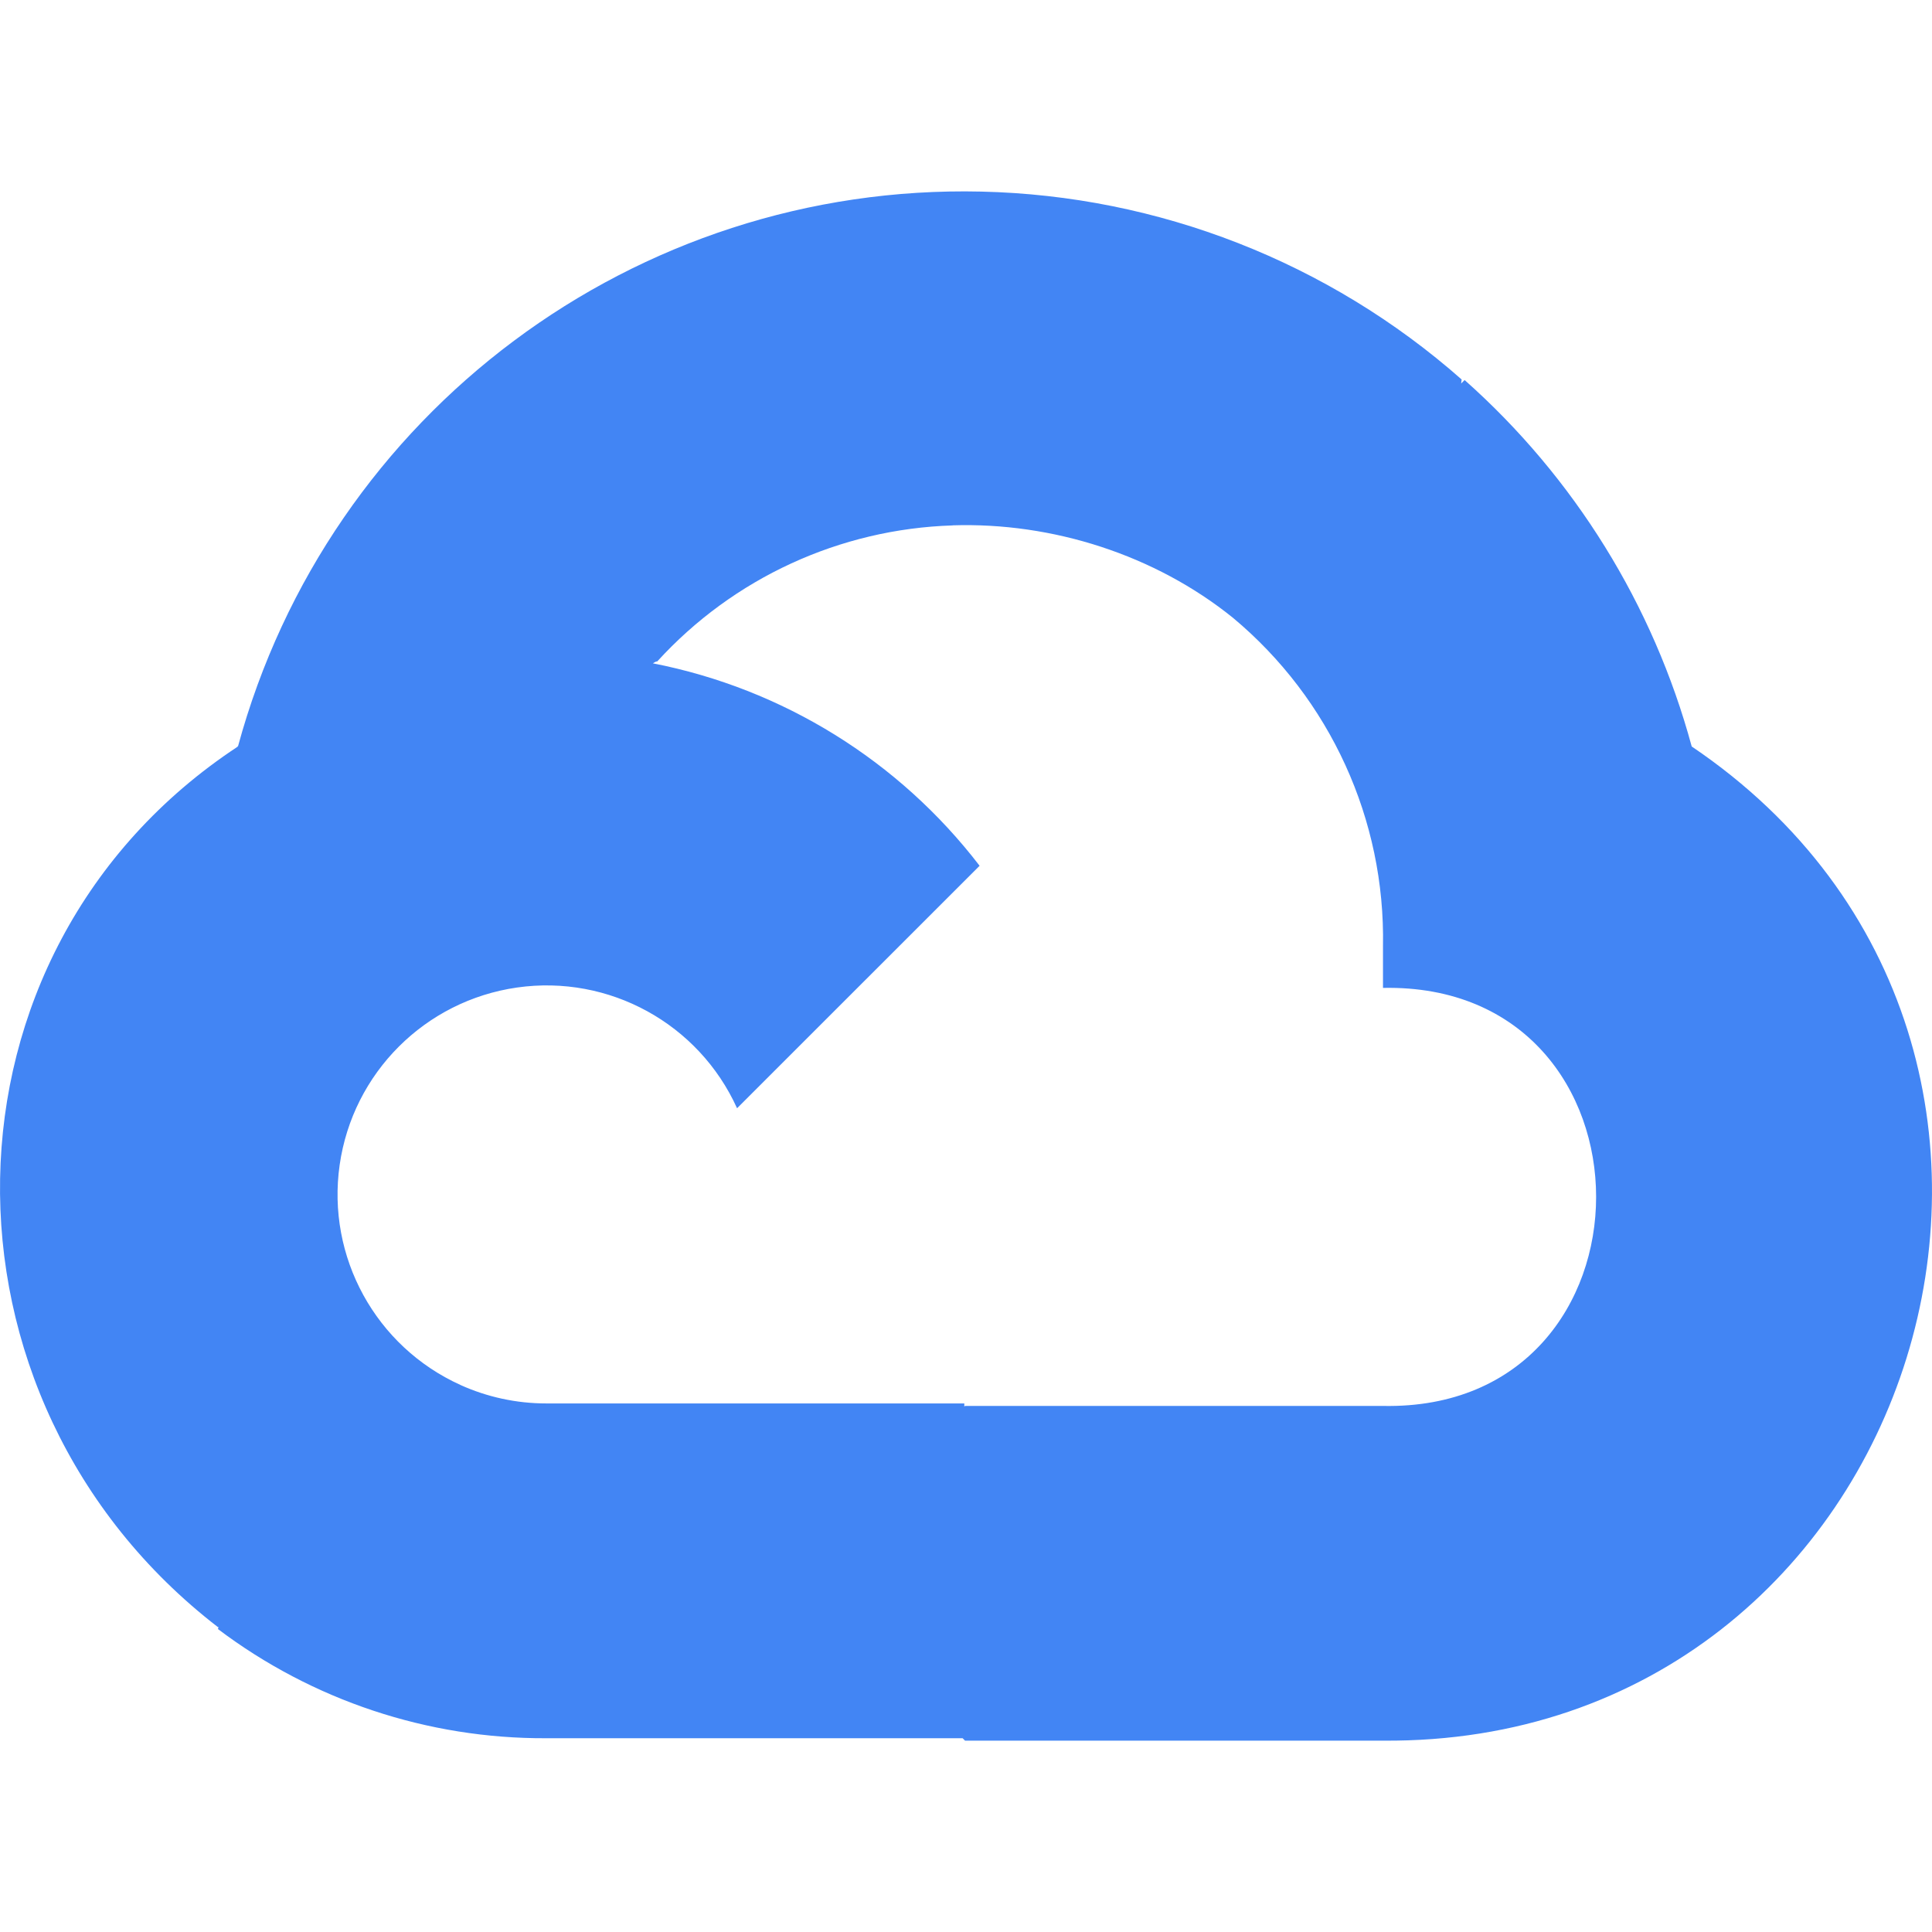
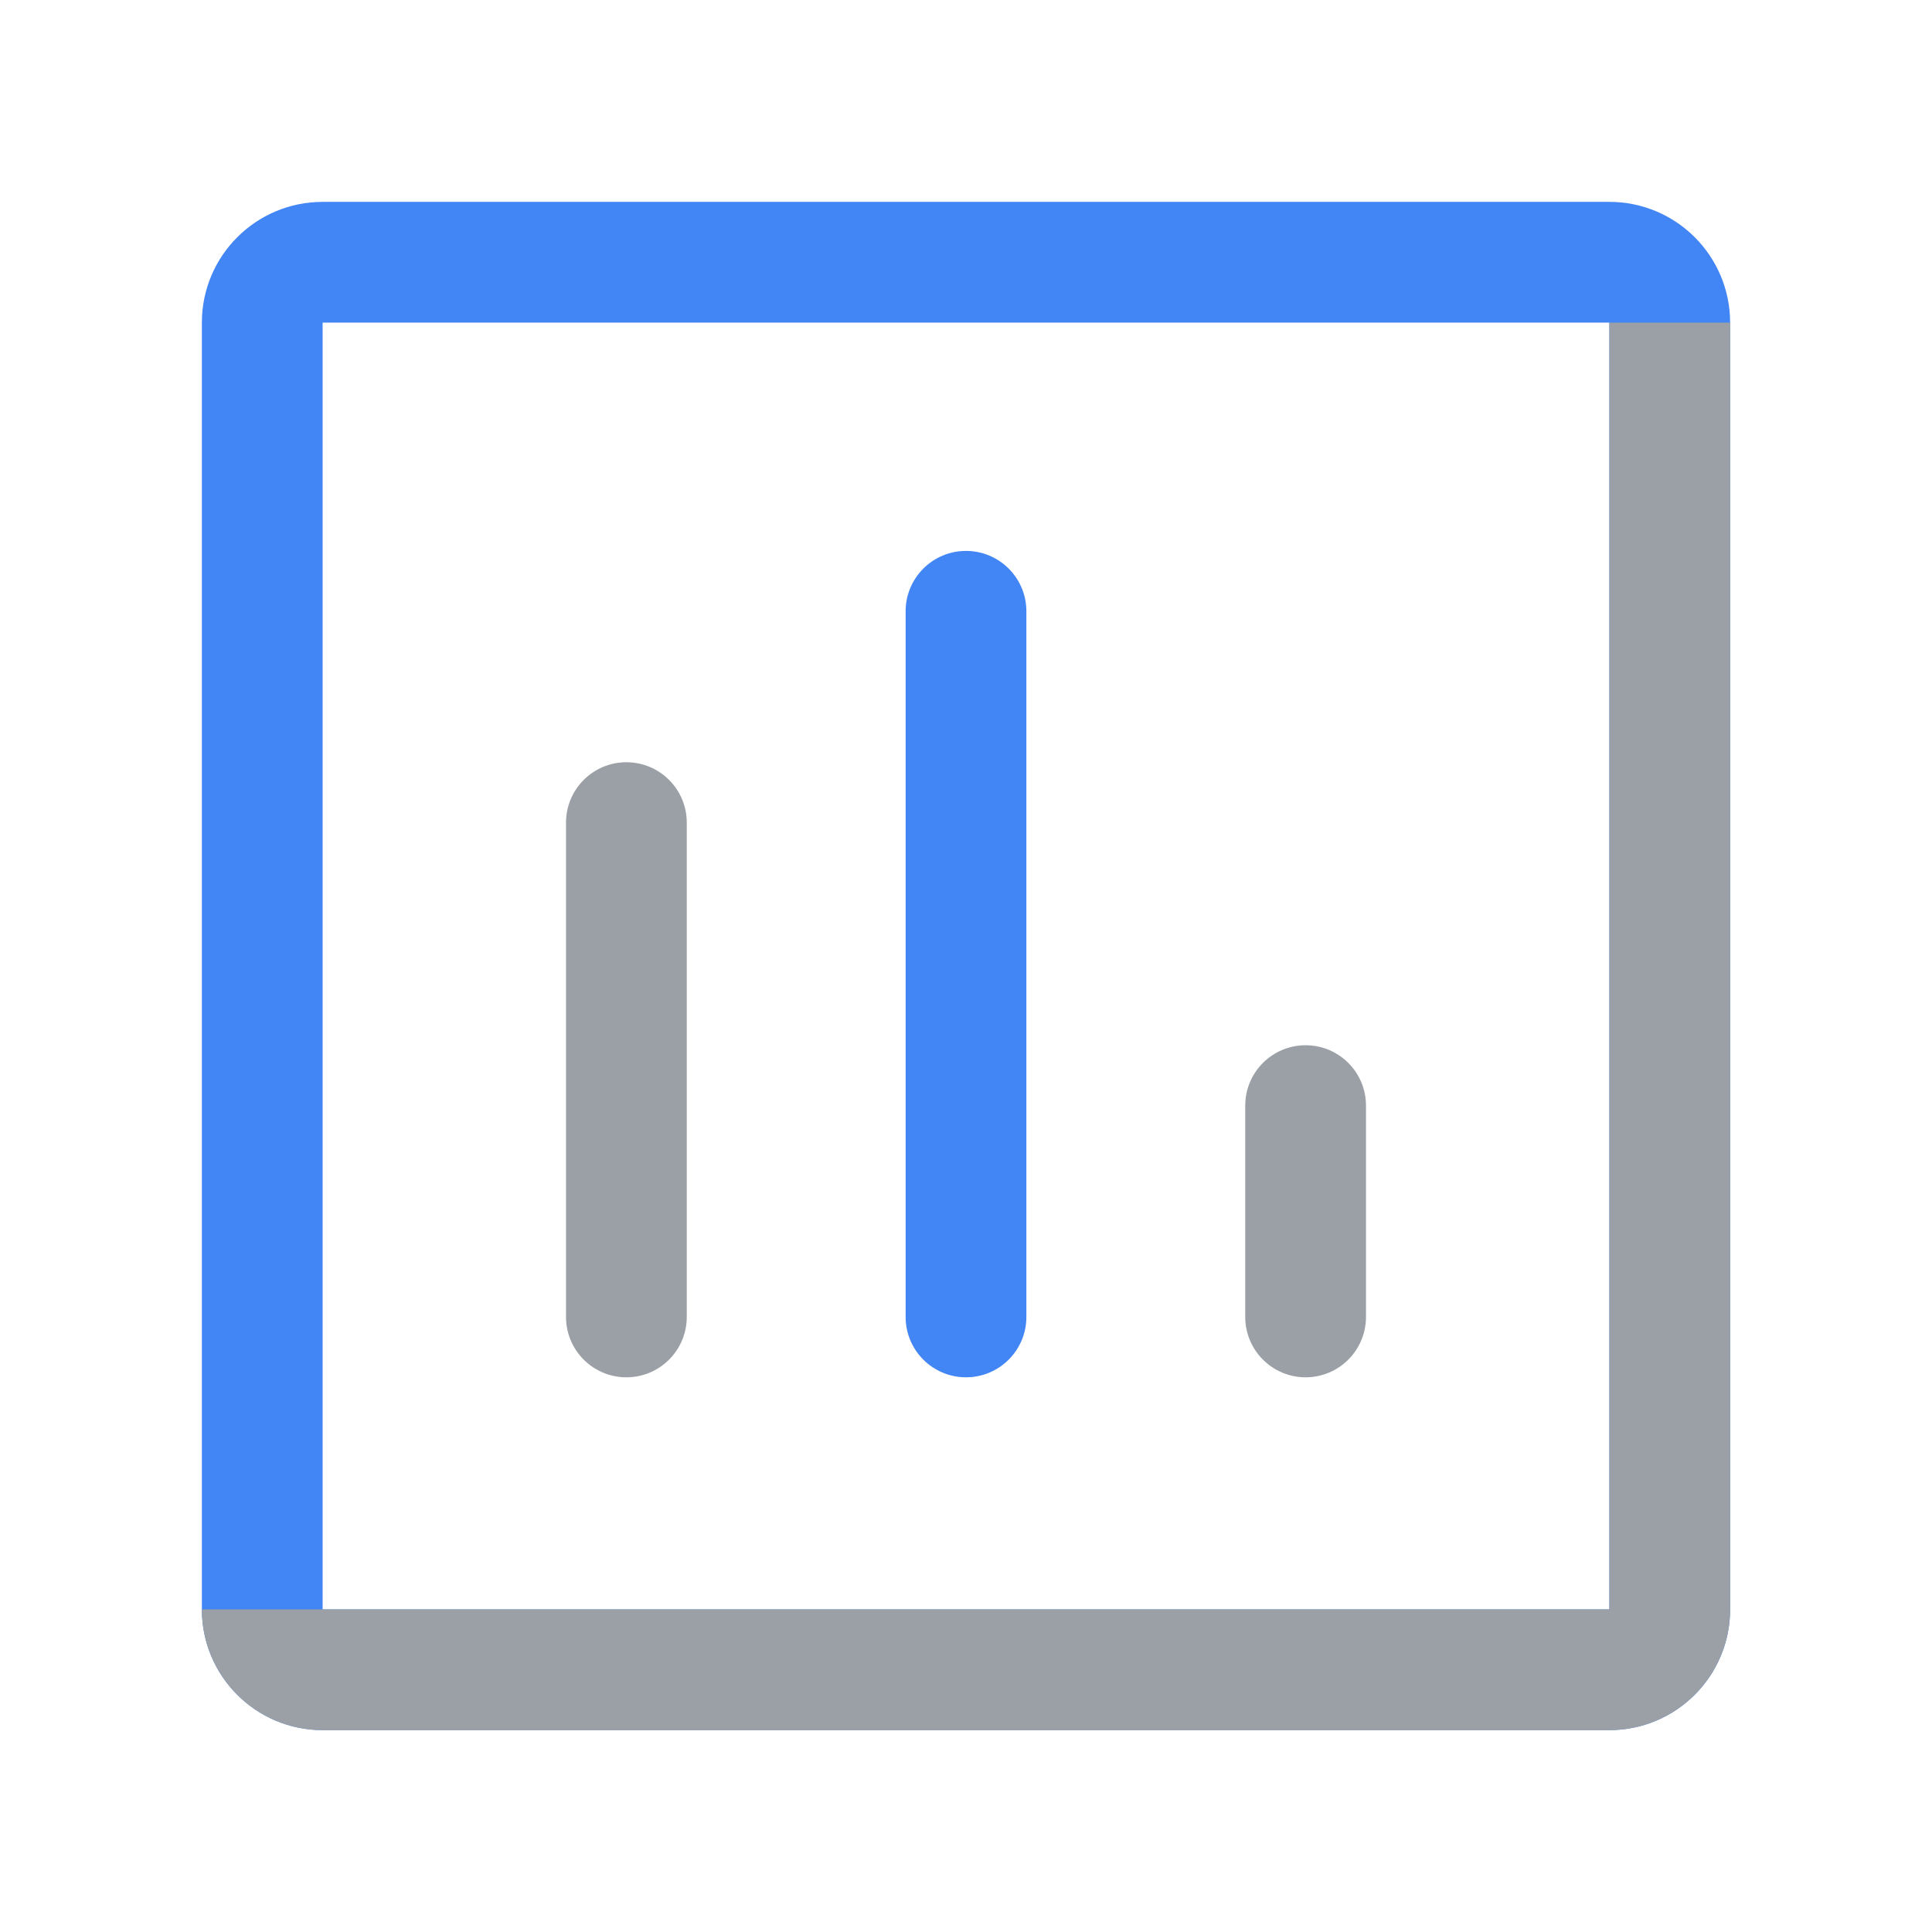
- <svg xmlns="http://www.w3.org/2000/svg" role="img" viewBox="0 0 24 24" fill="#4285F4">
-   <path d="M12.19 2.38a9.344 9.344 0 0 0-9.234 6.893c.053-.02-.055.013 0 0-3.875 2.551-3.922 8.11-.247 10.941l.006-.007-.007.03a6.717 6.717 0 0 0 4.077 1.356h5.173l.03.03h5.192c6.687.053 9.376-8.605 3.835-12.35a9.365 9.365 0 0 0-2.821-4.552l-.043.043.006-.05A9.344 9.344 0 0 0 12.19 2.38zm-.358 4.146c1.244-.04 2.518.368 3.486 1.15a5.186 5.186 0 0 1 1.862 4.078v.518c3.53-.07 3.53 5.262 0 5.193h-5.193l-.008.009v-.04H6.785a2.59 2.59 0 0 1-1.067-.23h.001a2.597 2.597 0 1 1 3.437-3.437l3.013-3.012A6.747 6.747 0 0 0 8.11 8.24c.018-.01.04-.026.054-.023a5.186 5.186 0 0 1 3.67-1.69z" />
+ <svg xmlns="http://www.w3.org/2000/svg" id="standard_product_icon" version="1.1" viewBox="0 0 512 512">
+   <g id="bounding_box">
+     <rect width="512" height="512" fill="none" />
+   </g>
+   <g id="art">
+     <path d="M426.5,458.5H85.5c-17.673,0-32-14.327-32-32V85.5c0-17.673,14.327-32,32-32h341c17.673,0,32,14.327,32,32v341c0,17.673-14.327,32-32,32ZM85.5,426.5h341V85.5H85.5v341Z" fill="#4285f4" />
+     <path d="M166,365c-8.837,0-16-7.163-16-16v-131c0-8.837,7.163-16,16-16s16,7.163,16,16v131c0,8.837-7.163,16-16,16Z" fill="#9aa0a6" />
+     <path d="M346,365c-8.837,0-16-7.163-16-16v-56c0-8.837,7.163-16,16-16s16,7.163,16,16v56c0,8.837-7.163,16-16,16Z" fill="#9aa0a6" />
+     <path d="M256,365c-8.837,0-16-7.163-16-16v-187c0-8.837,7.163-16,16-16s16,7.163,16,16v187c0,8.837-7.163,16-16,16Z" fill="#4285f4" />
+     <path d="M426.5,458.5H85.493c-17.673,0-32-14.327-32-32h373.007V85.5h32v341c0,17.673-14.327,32-32,32Z" fill="#9aa0a6" />
+   </g>
</svg>
